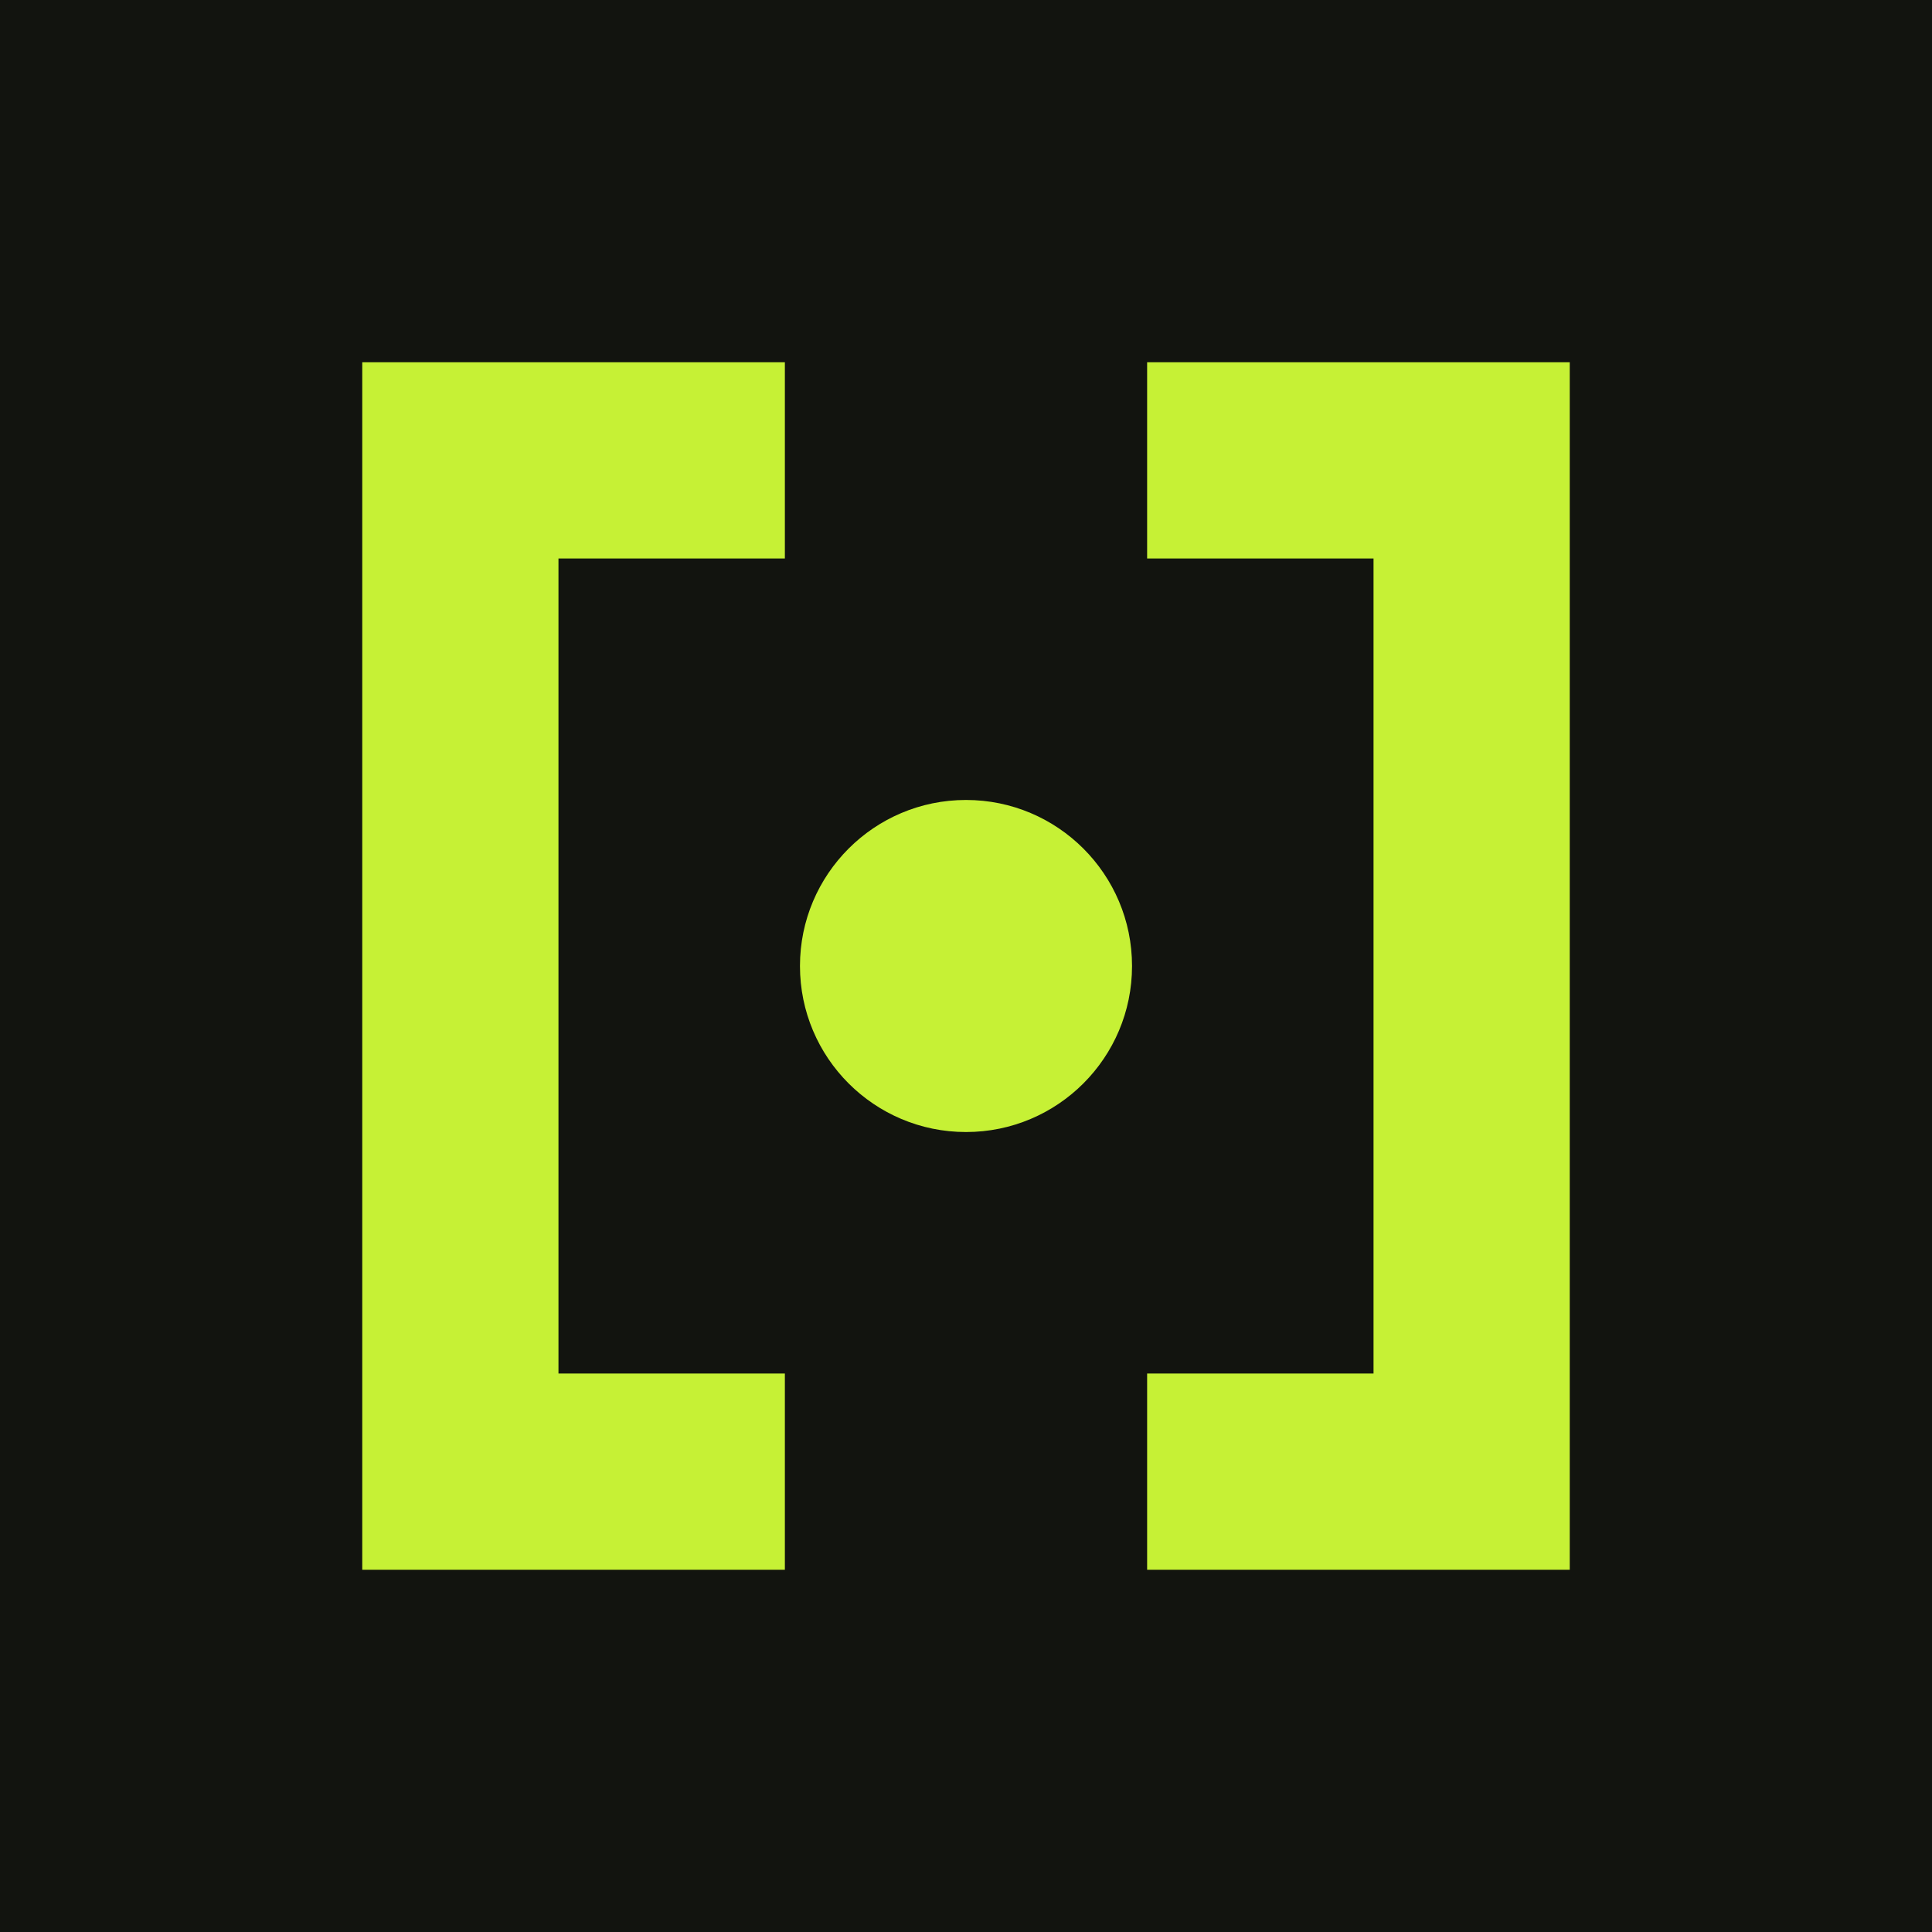
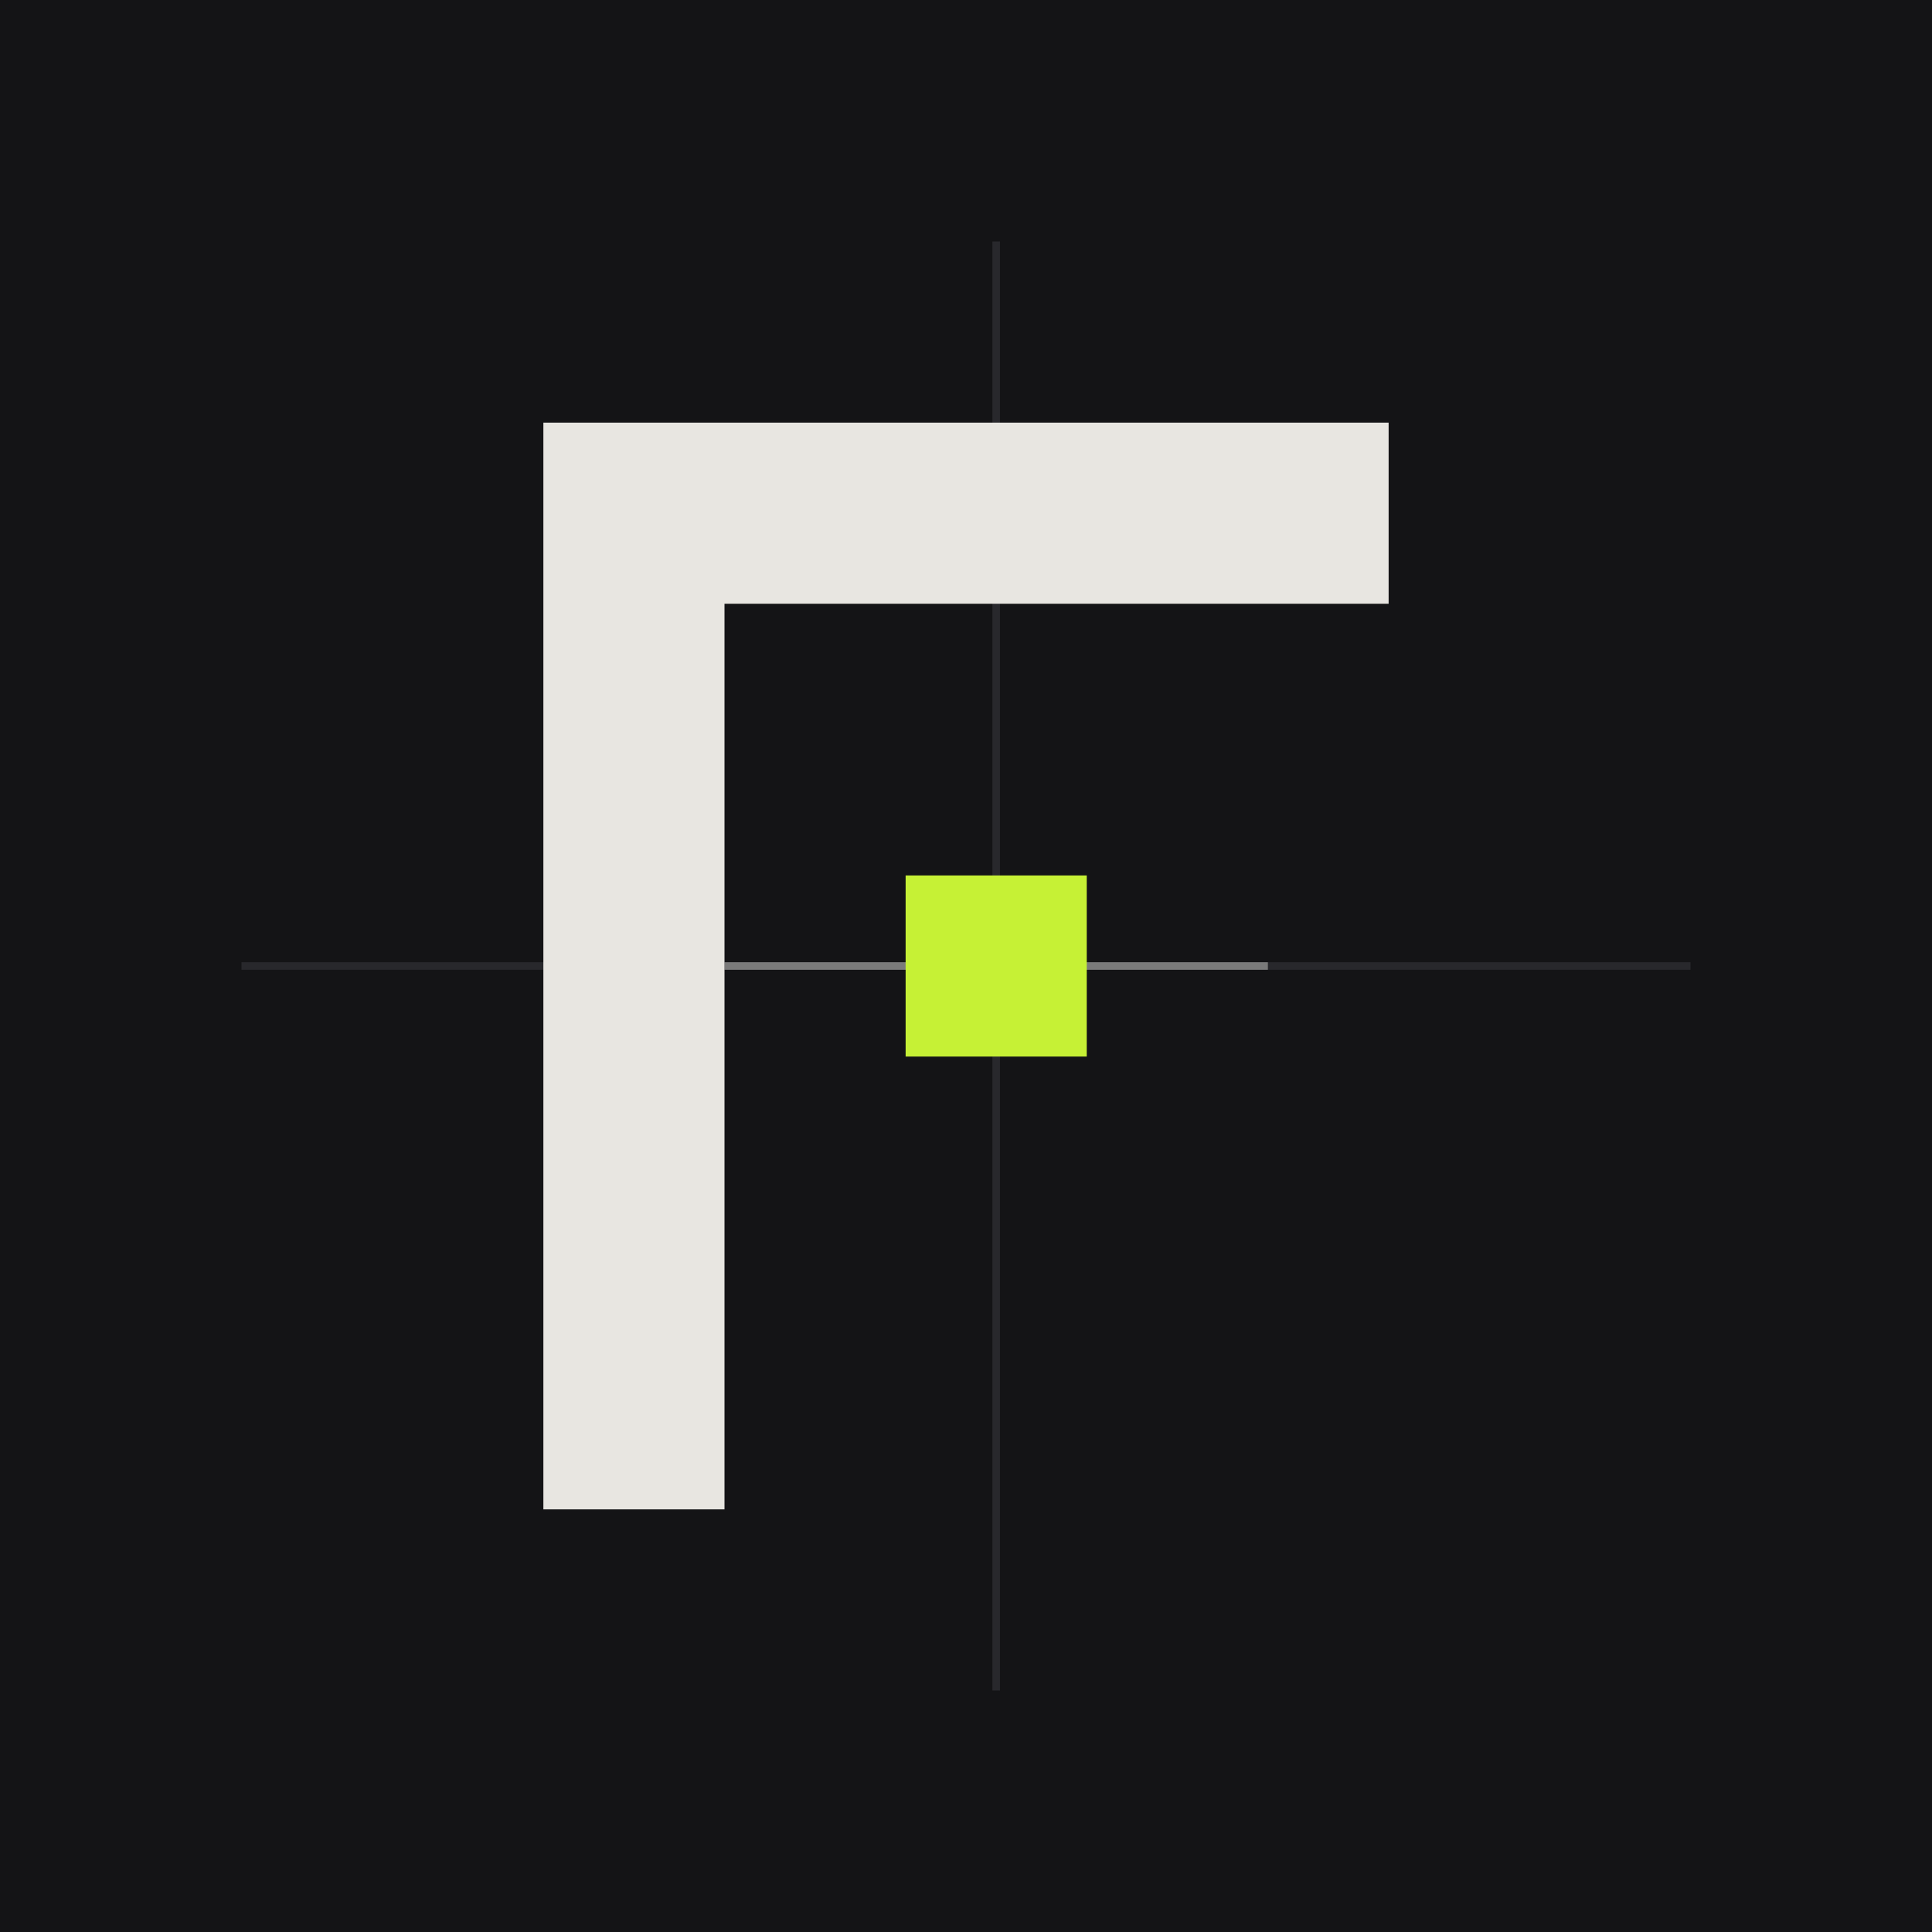
<svg xmlns="http://www.w3.org/2000/svg" viewBox="0 0 512 512" width="512" height="512">
-   <rect width="512" height="512" fill="#12140f" />
-   <path d="M 208 96 H 96 V 416 H 208 V 364 H 148 V 148 H 208 Z" fill="#c6f135" />
-   <circle cx="256" cy="256" r="44" fill="#c6f135" />
-   <path d="M 304 96 H 416 V 416 H 304 V 364 H 364 V 148 H 304 Z" fill="#c6f135" />
+   <rect width="512" height="512" fill="#141416" />
+   <rect x="64" y="255" width="384" height="2" fill="#28282c" />
+   <rect x="263" y="64" width="2" height="384" fill="#28282c" />
+   <rect x="192" y="255" width="144" height="2" fill="#7a7a7a" />
+   <path d="M 144 112 H 368 V 160 H 192 V 400 H 144 Z" fill="#e8e6e1" />
+   <rect x="240" y="232" width="48" height="48" fill="#c6f135" />
</svg>
